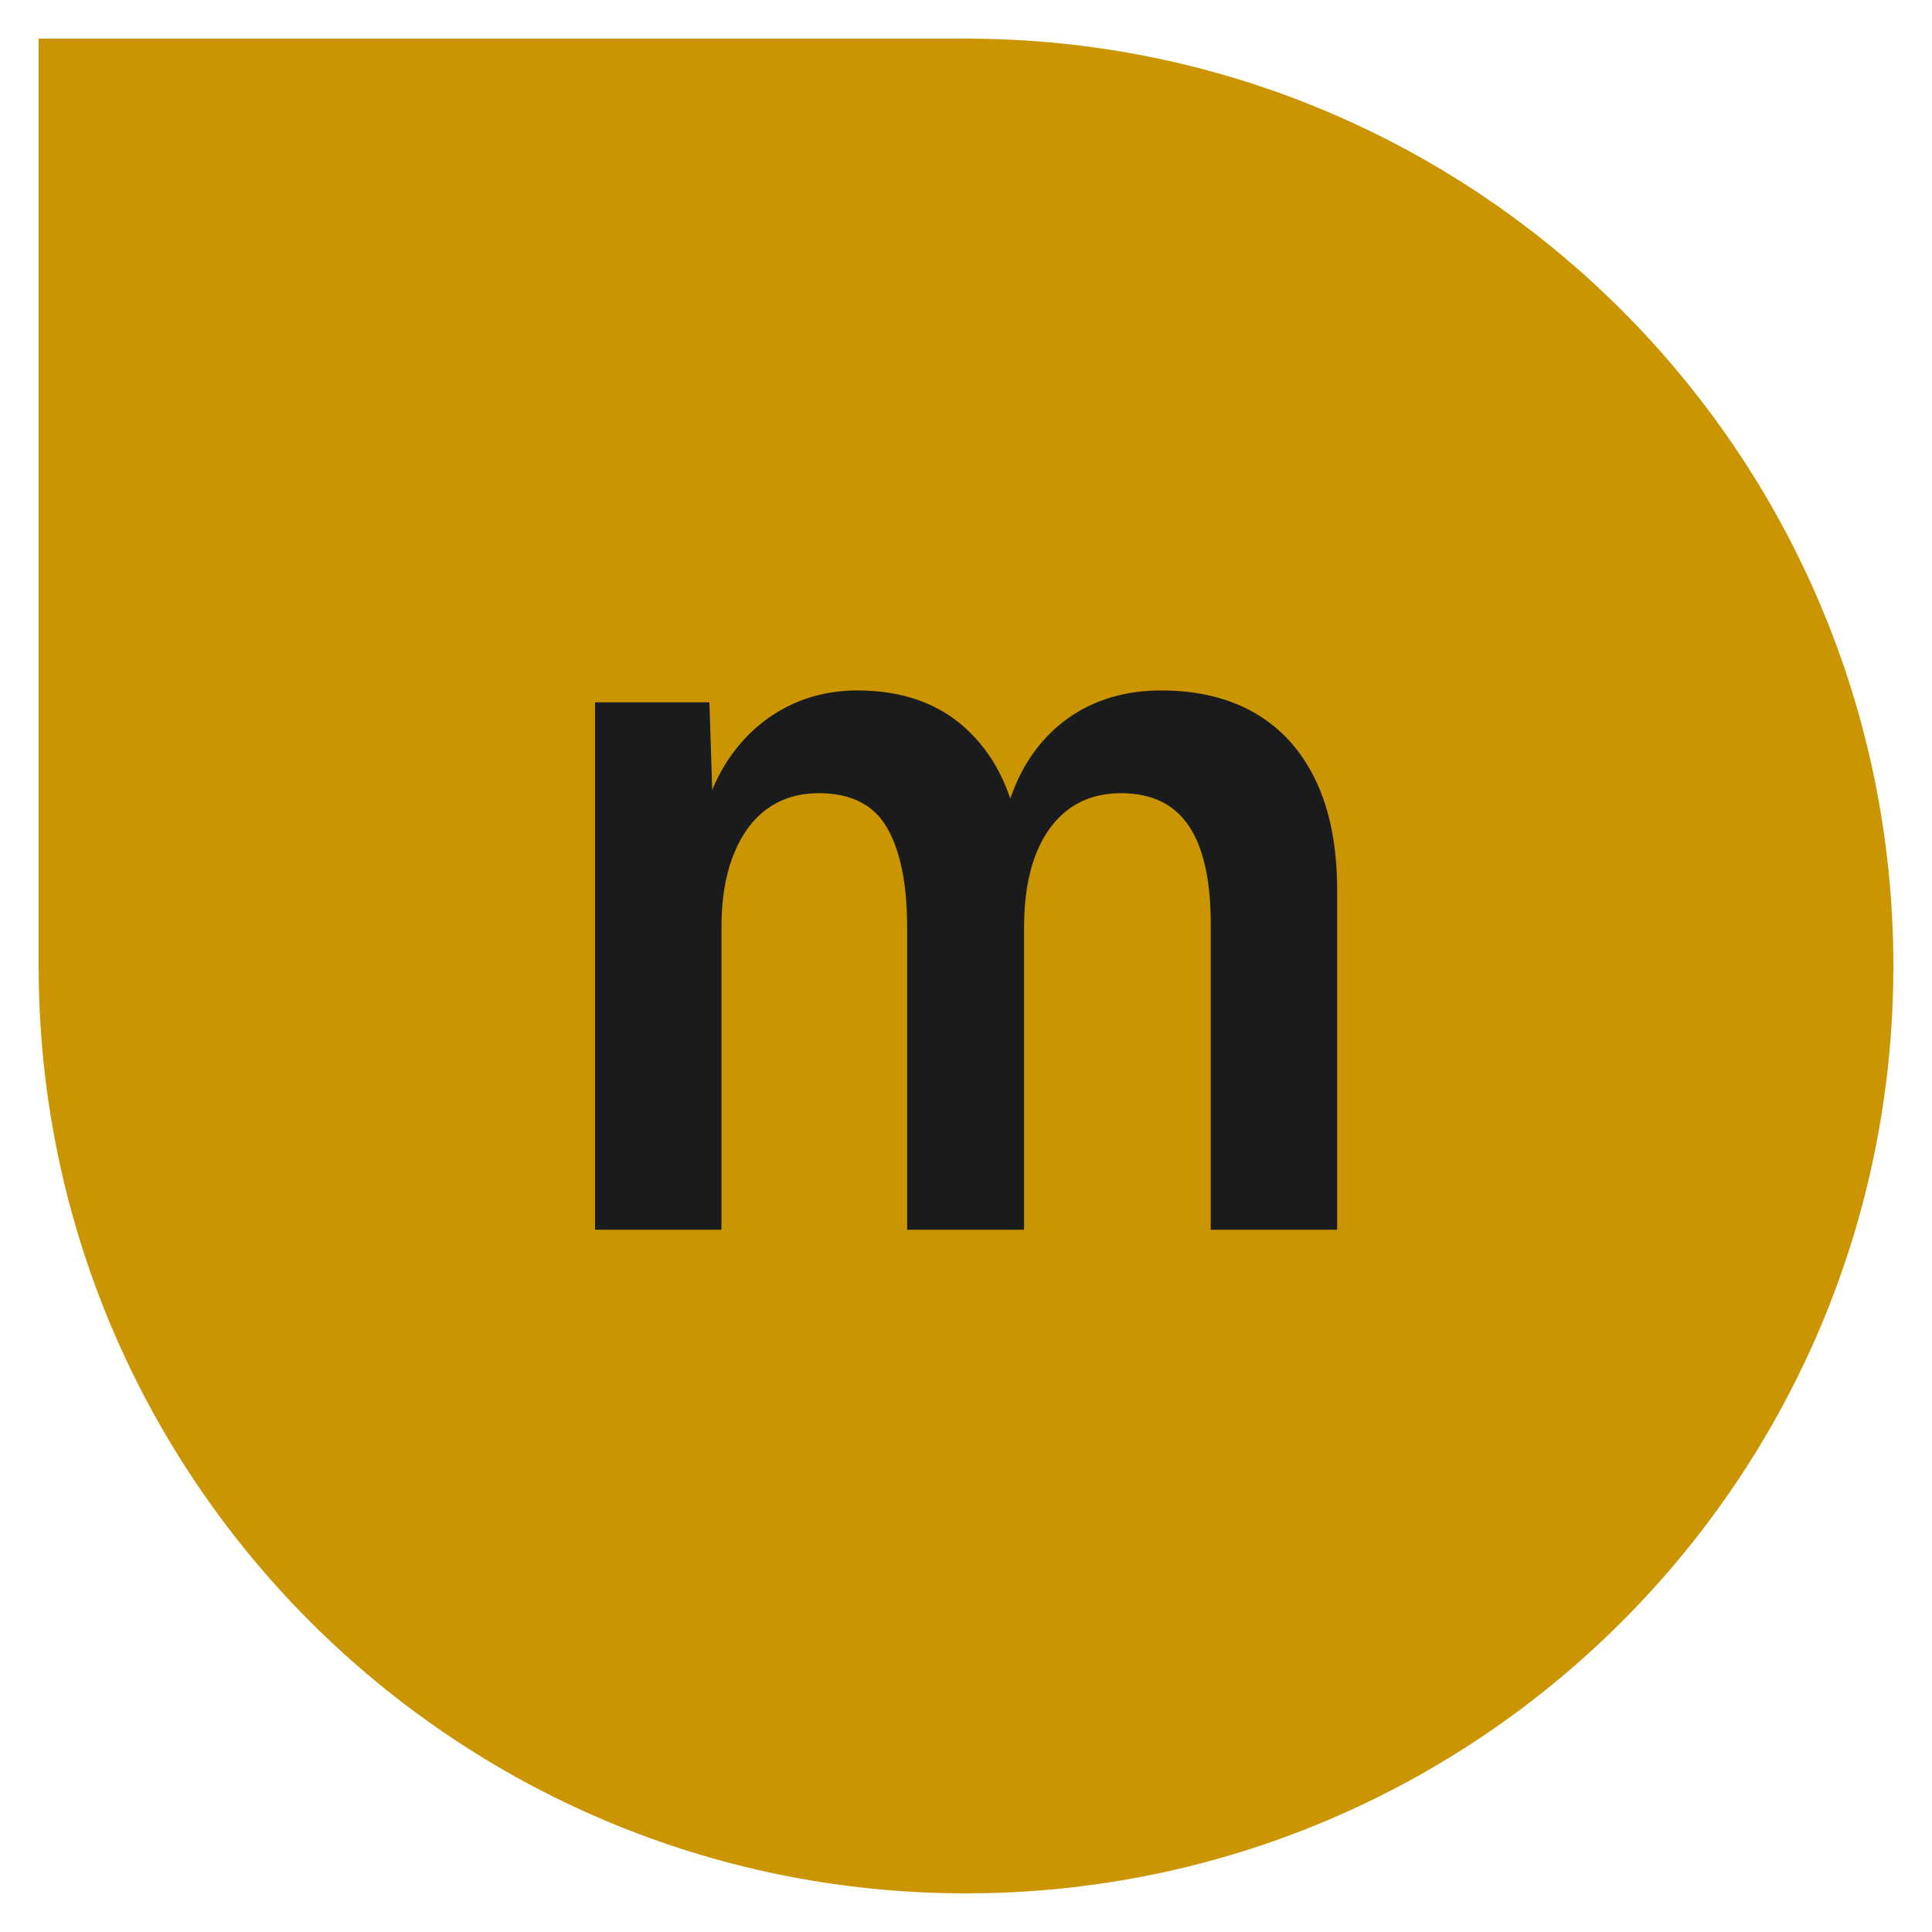
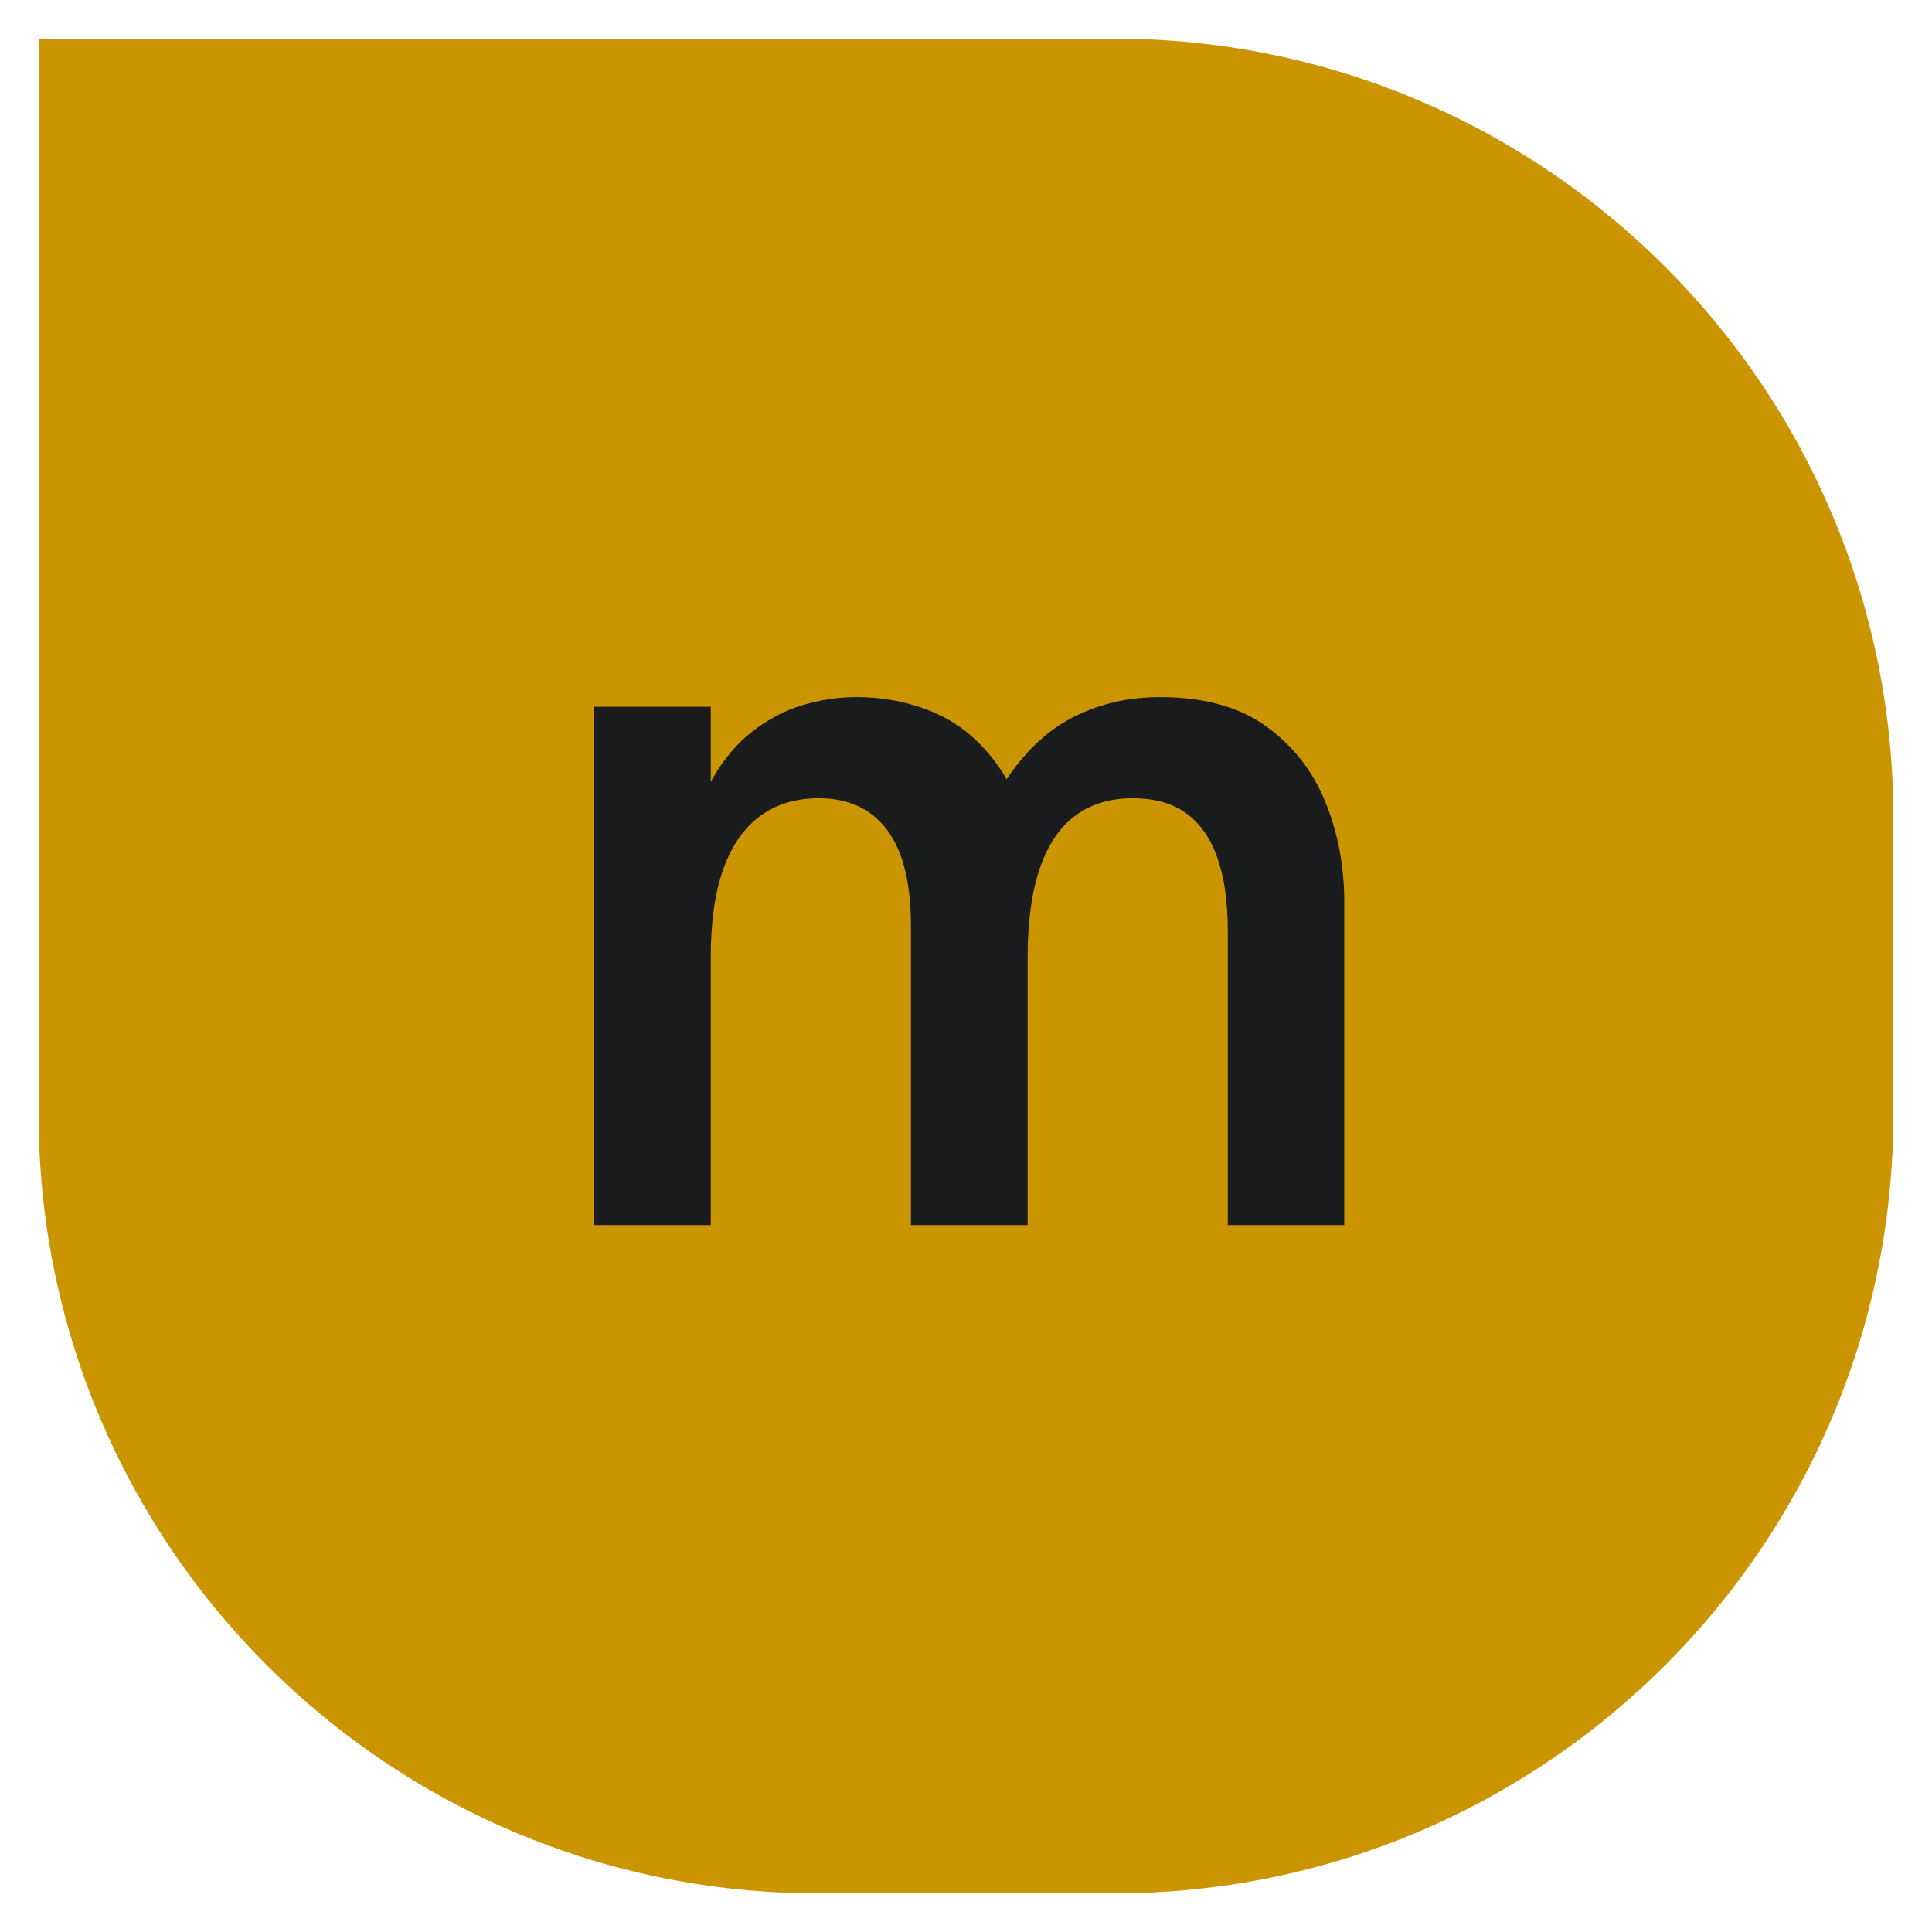
<svg xmlns="http://www.w3.org/2000/svg" viewBox="0 0 100 100">
-   <path d="M2.0 2.0H50.0A48.0 48.0 0 1 1 2.0 50.0Z" fill="#ca9500" />
-   <path transform="translate(27.20 63.65)" d="M3.599 0.0V-27.299H9.519L9.734 -20.612L9.079 -20.898Q9.58 -23.107 10.73 -24.666Q11.881 -26.225 13.537 -27.069Q15.193 -27.912 17.177 -27.912Q20.643 -27.912 22.795 -25.939Q24.947 -23.966 25.53 -20.551L24.63 -20.54Q25.08 -22.933 26.21 -24.564Q27.34 -26.194 29.047 -27.053Q30.755 -27.912 32.902 -27.912Q35.754 -27.912 37.789 -26.721Q39.823 -25.53 40.917 -23.219Q42.011 -20.909 42.011 -17.555V0.0H35.468V-15.837Q35.468 -19.211 34.333 -20.903Q33.198 -22.595 30.816 -22.595Q29.252 -22.595 28.132 -21.778Q27.012 -20.96 26.409 -19.411Q25.806 -17.862 25.806 -15.653V0.0H19.753V-15.653Q19.753 -18.997 18.721 -20.796Q17.688 -22.595 15.183 -22.595Q13.619 -22.595 12.499 -21.778Q11.38 -20.96 10.761 -19.395Q10.143 -17.831 10.143 -15.653V0.0Z" fill="#191b1d" />
+   <path d="M2.0 2.0H57.68A40.32 40.32 0 0 1 98.0 42.32V57.68A40.32 40.32 0 0 1 57.68 98.0H42.32A40.32 40.32 0 0 1 2.0 57.68Z" fill="#ca9500" />
+   <path transform="translate(27.20 63.41)" d="M3.526 0.0V-26.827H9.588V-19.872L8.293 -19.111Q8.739 -21.45 9.637 -23.034Q10.535 -24.617 11.754 -25.559Q12.973 -26.5 14.349 -26.914Q15.726 -27.327 17.13 -27.327Q19.339 -27.327 21.233 -26.489Q23.127 -25.651 24.465 -23.763Q25.804 -21.875 26.304 -18.686L22.756 -17.674Q23.573 -21.146 25.031 -23.263Q26.489 -25.379 28.476 -26.353Q30.462 -27.327 32.834 -27.327Q36.241 -27.327 38.33 -25.82Q40.42 -24.313 41.399 -21.902Q42.379 -19.492 42.379 -16.716V0.0H36.349V-15.258Q36.349 -17.456 35.822 -18.98Q35.294 -20.504 34.222 -21.298Q33.15 -22.093 31.43 -22.093Q29.667 -22.093 28.454 -21.189Q27.24 -20.286 26.615 -18.452Q25.989 -16.618 25.989 -13.854V0.0H19.949V-15.487Q19.949 -18.806 18.719 -20.449Q17.489 -22.093 15.182 -22.093Q13.397 -22.093 12.146 -21.173Q10.894 -20.253 10.241 -18.436Q9.588 -16.618 9.588 -13.854V0.0Z" fill="#191b1d" />
</svg>
